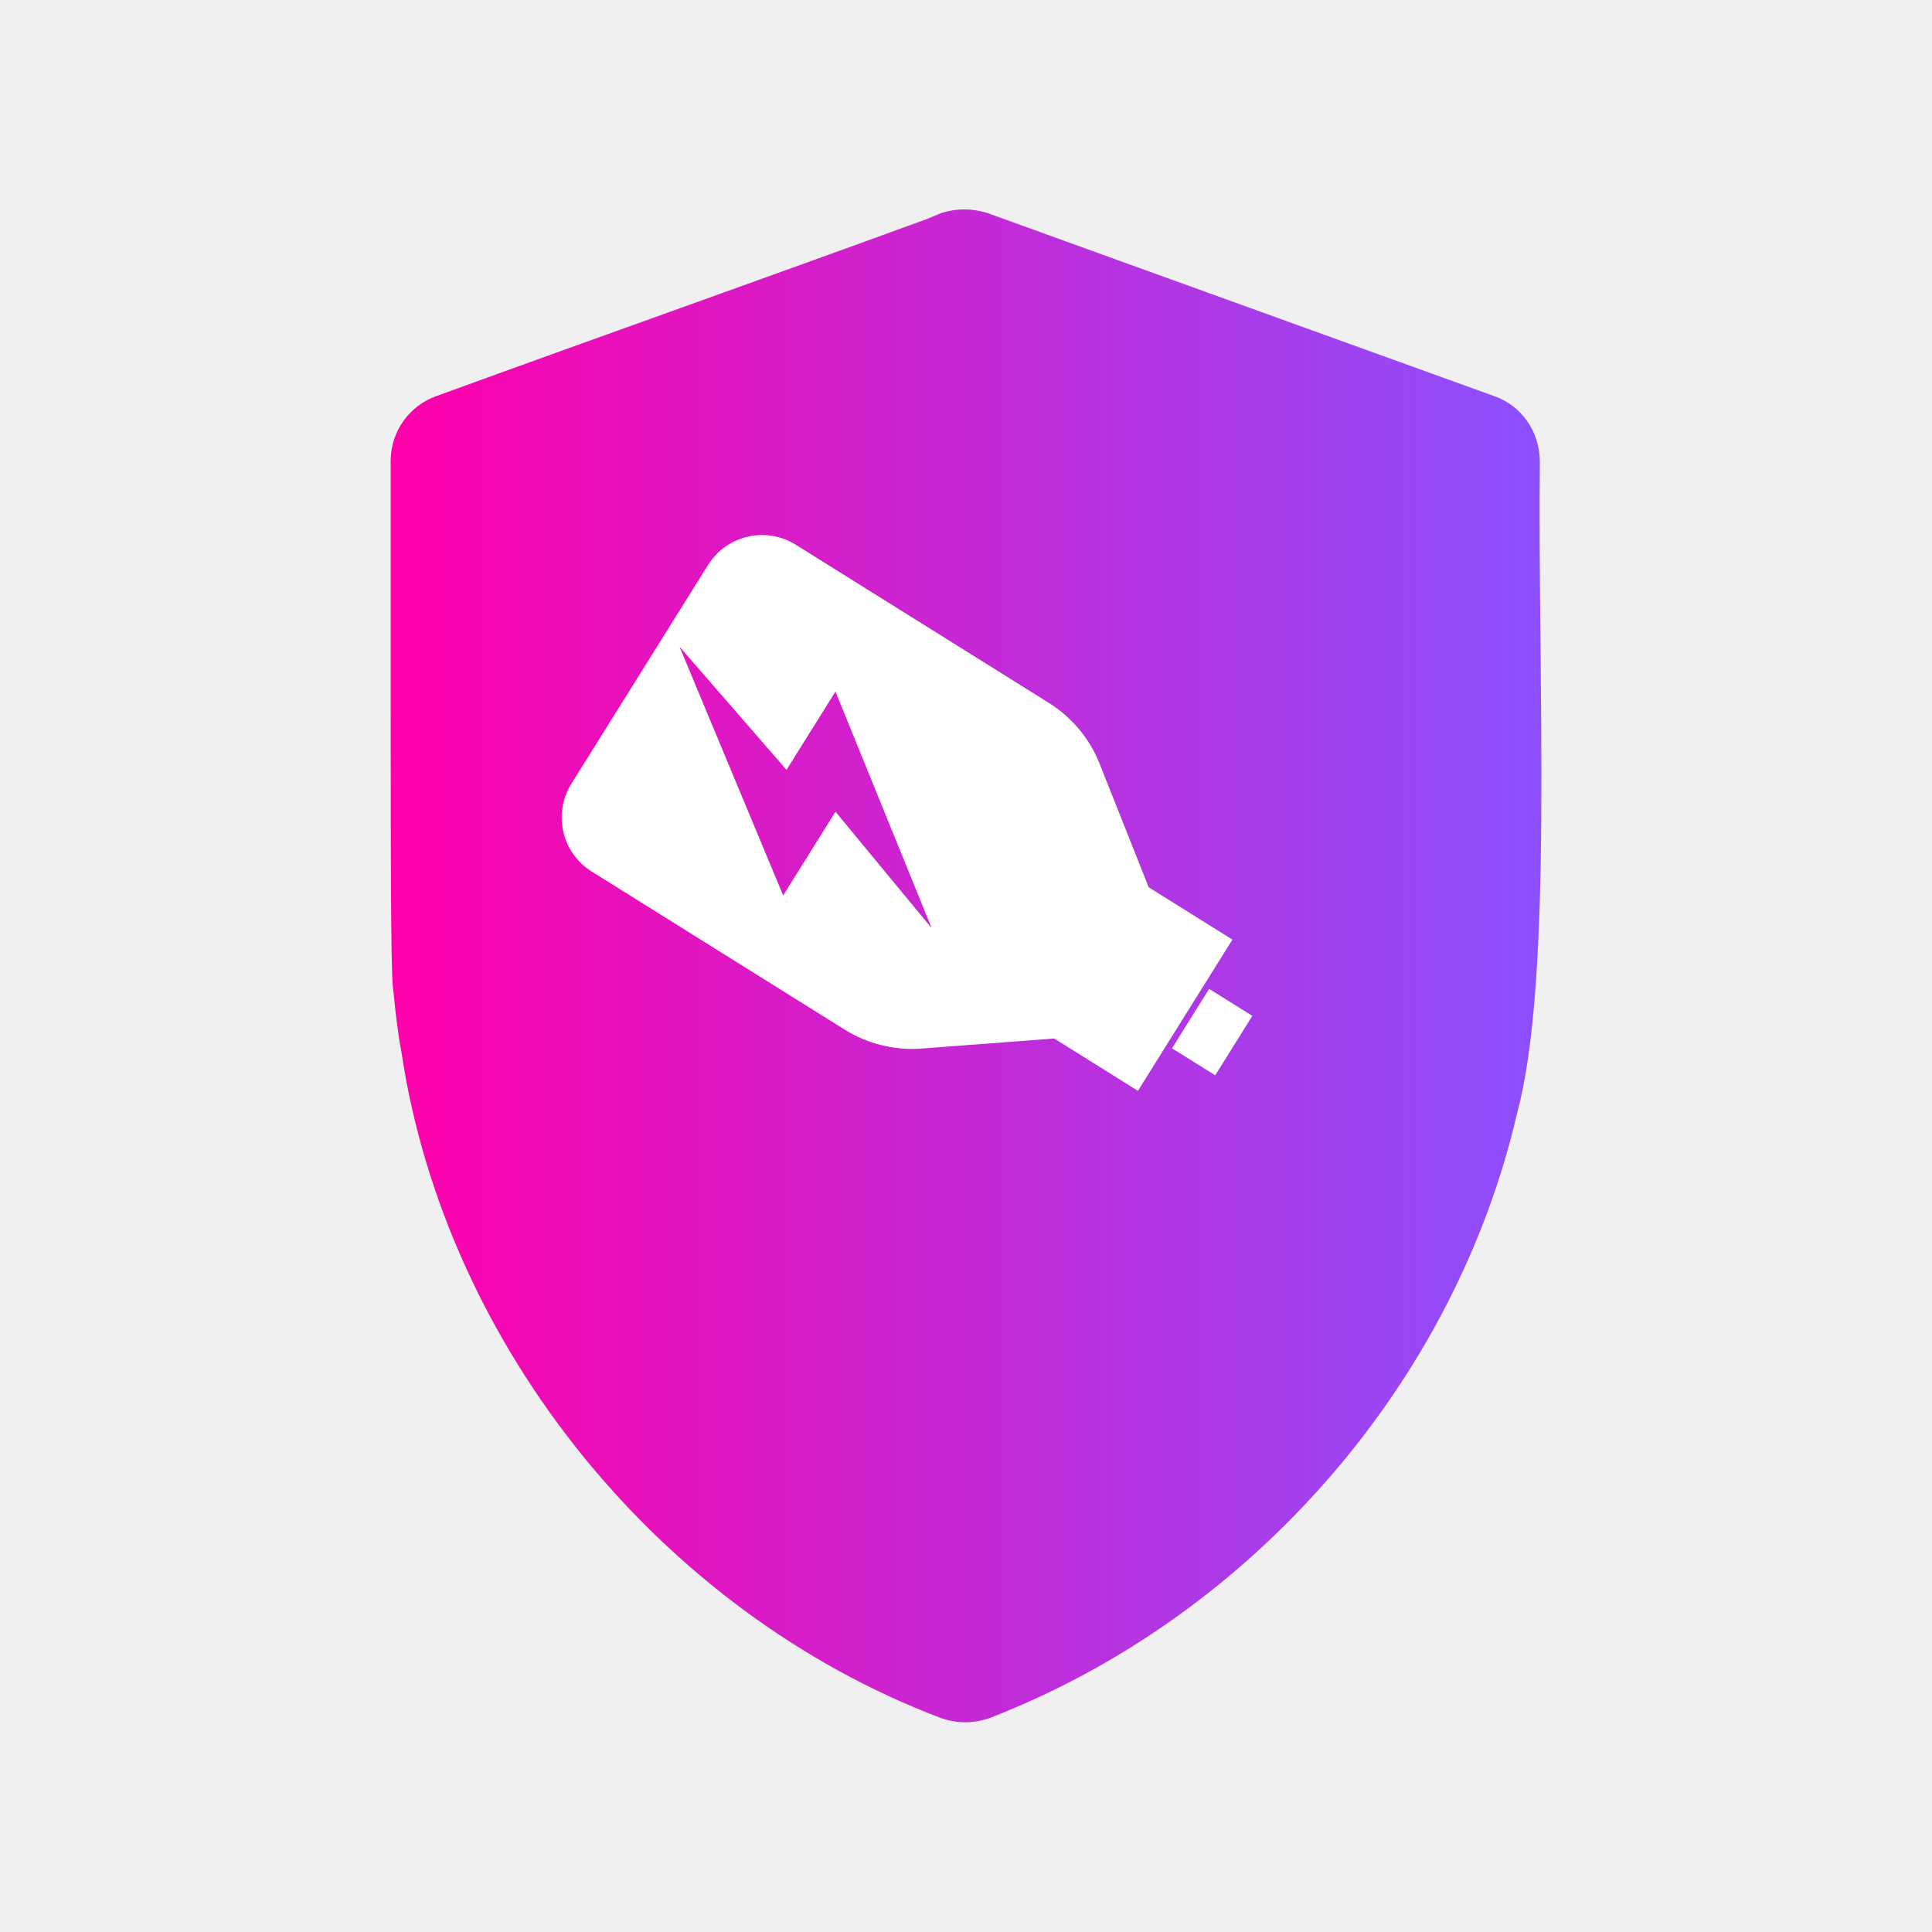
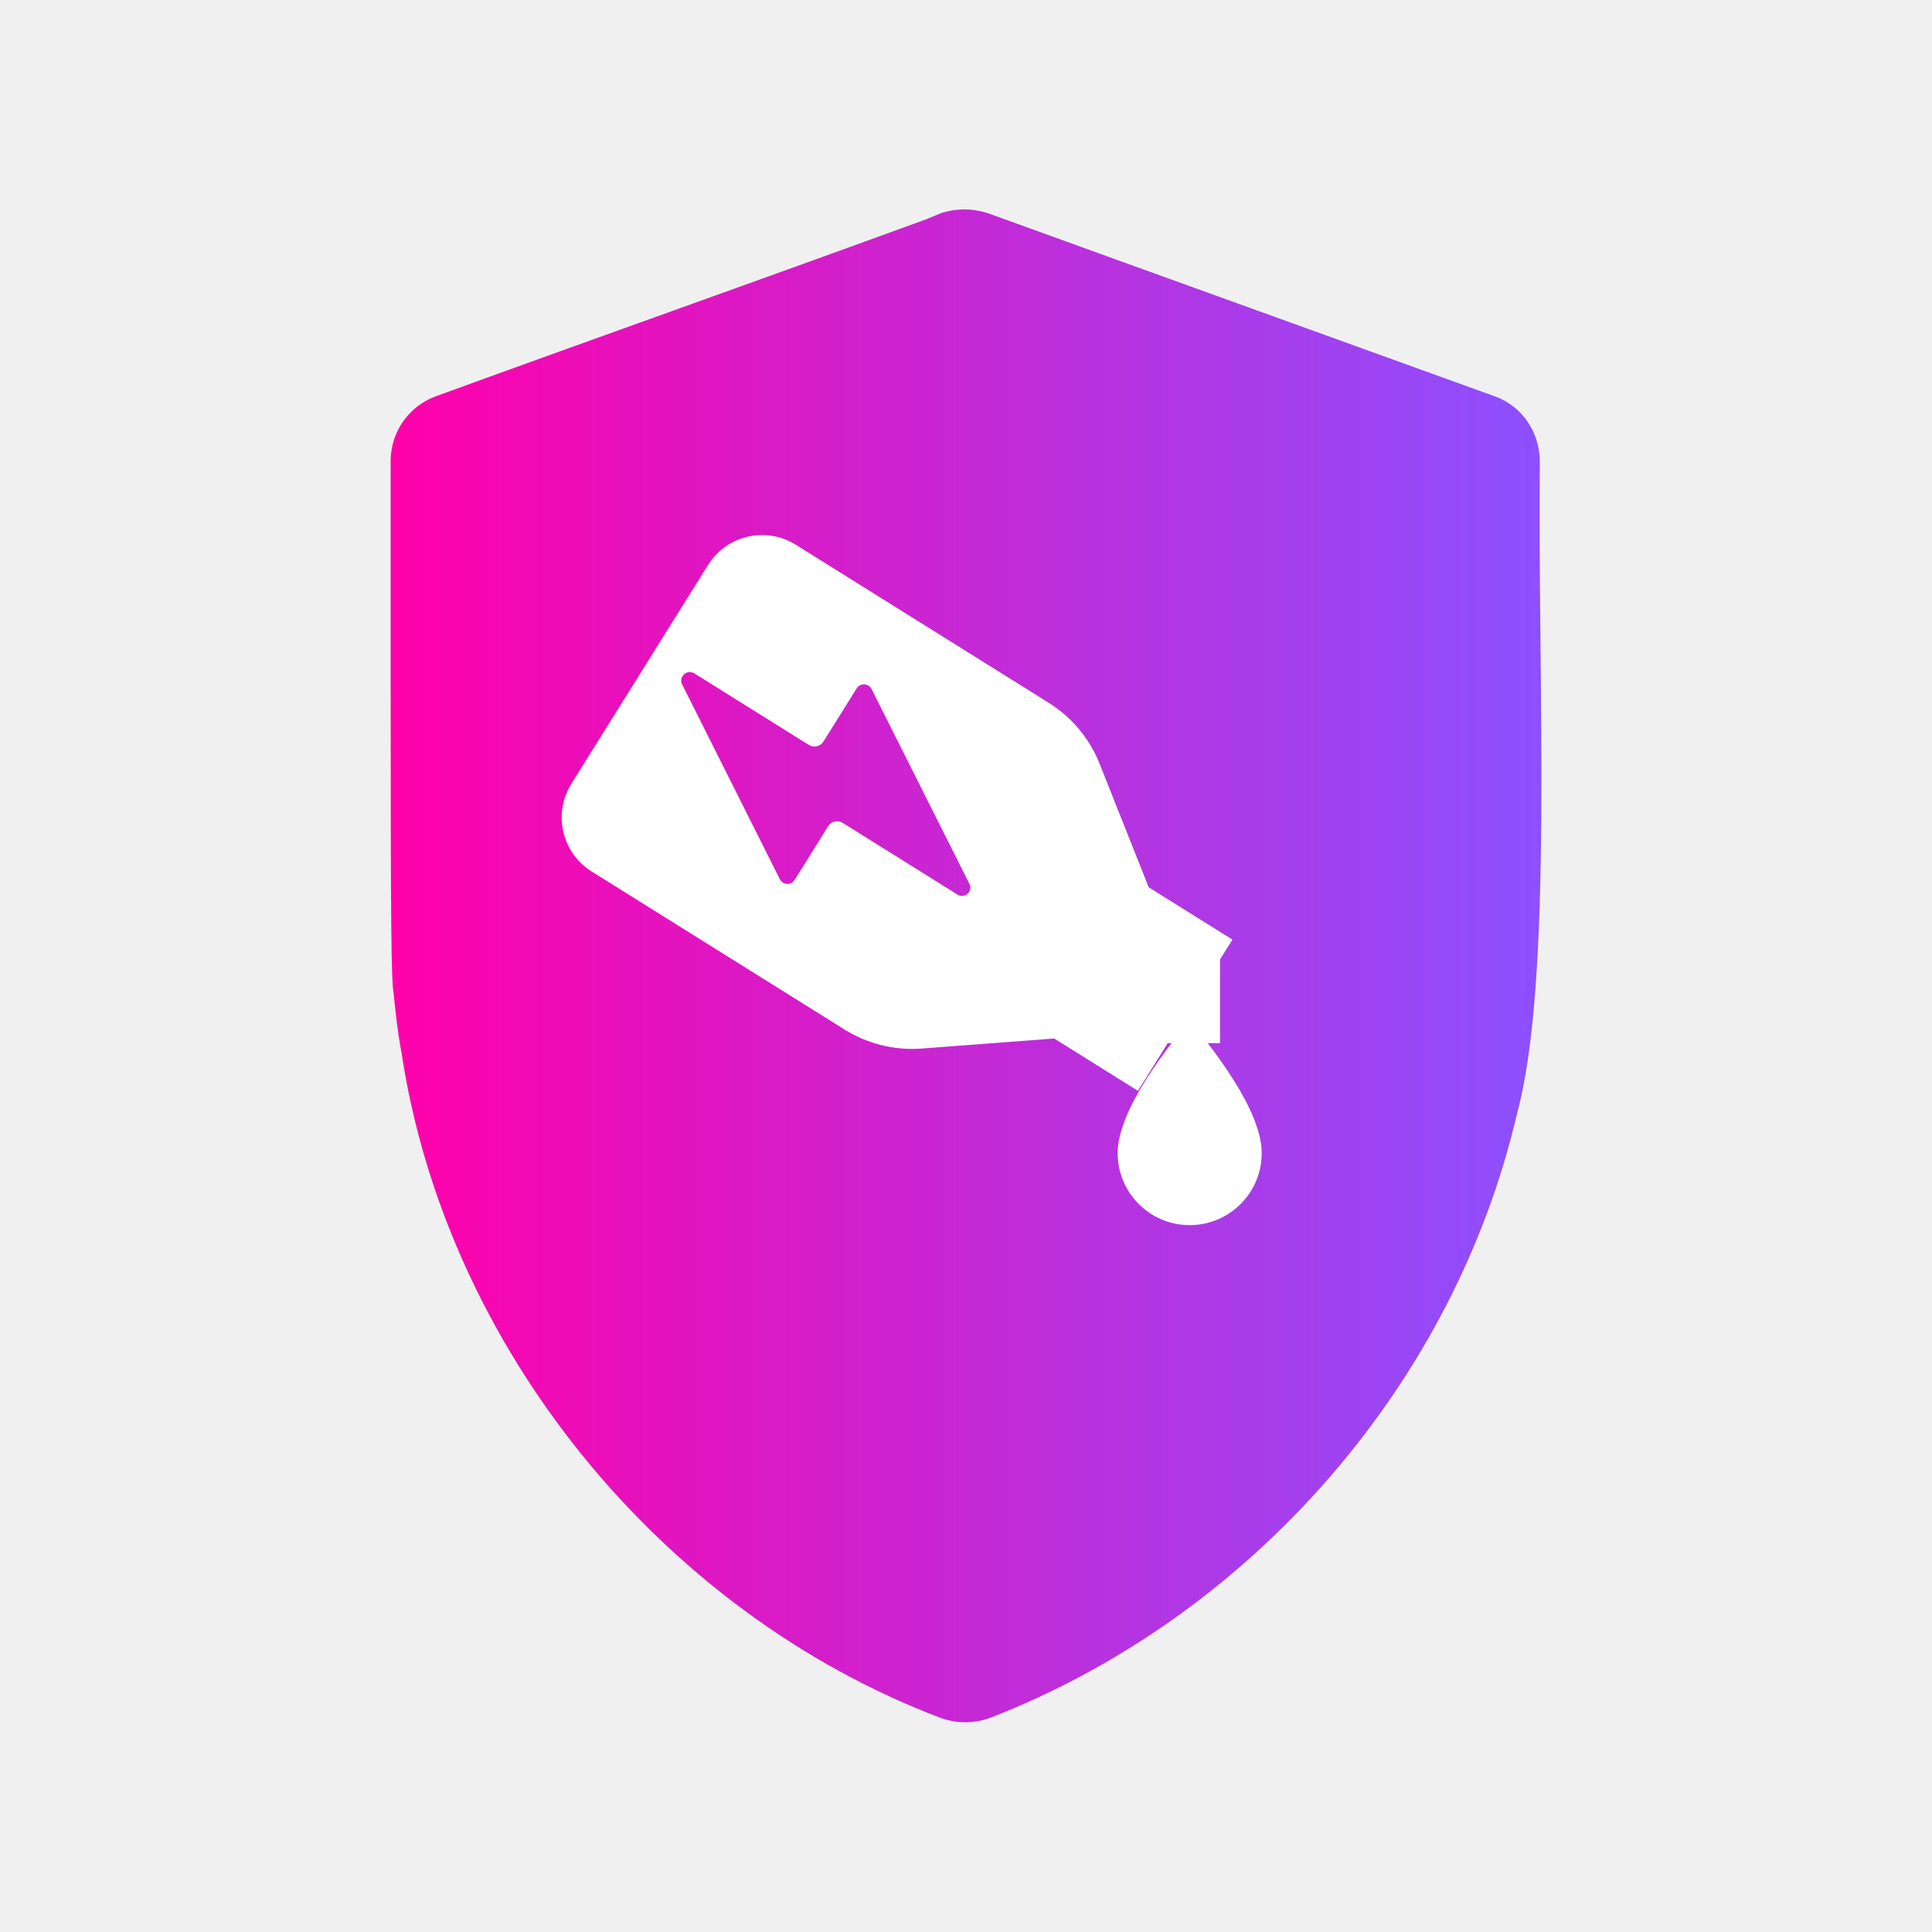
<svg xmlns="http://www.w3.org/2000/svg" viewBox="-6.527 2.221 32.279 32.279" role="img" aria-label="Socket sauce">
  <defs>
    <linearGradient id="socket-brand-gradient" x1="0" y1="0" x2="1" y2="0">
      <stop offset="0%" stop-color="#ff00aa" />
      <stop offset="100%" stop-color="#8c50ff" />
    </linearGradient>
  </defs>
  <path data-socket-layer="shield" fill="url(#socket-brand-gradient)" d="M18.44 8.84c.46.16.76.6.76 1.1-.04 3.58.23 8.63-.38 10.88-1.04 4.5-4.42 8.4-8.8 10.1a1.2 1.2 0 0 1-.84 0C4.52 29.15.92 24.73.18 19.8c-.06-.31-.1-.67-.13-.98-.04-.2-.05-1.14-.05-5.17V9.91a1.15 1.15 0 0 1 .76-1.07c2.8-1.02 5.38-1.93 8.2-2.96l.24-.1q.38-.12.77 0l2.24.81z" />
  <g data-socket-layer="glyph" transform="translate(2.013 9.2) scale(0.63333)">
    <defs>
      <mask id="glyph-cut-0" maskUnits="userSpaceOnUse" x="0" y="0" width="24" height="24">
        <rect width="24" height="24" fill="#ffffff" />
-         <path fill="#000000" d="m13.9 10.4-4.7 6.5h2.9l-1.5 4.9 4.9-6.9h-3.1Z" />
+         <g transform="translate(4.9 3.2) scale(.727)">
+           <path fill="#000000" d="M9.89 9.54c.19-.32.67-.18.67.19v5.85c0 .25.2.45.46.45h2.73c.29 0 .46.31.31.56l-4.9 8.04c-.2.31-.68.17-.68-.2V18.6a.46.46 0 0 0-.46-.46H5.3a.37.37 0 0 1-.31-.55z" />
+         </g>
      </mask>
    </defs>
    <g transform="translate(-1.2 -0.6) rotate(122 12 12) translate(12 12) scale(.84) translate(-12 -12)" mask="url(#glyph-cut-0)">
      <path fill="#ffffff" fill-rule="evenodd" d="M9.2 2.2h5.6v3.1l2.5 3.4a4 4 0 0 1 .75 2.33v9.37a2 2 0 0 1-2 2h-8.1a2 2 0 0 1-2-2v-9.37A4 4 0 0 1 6.7 8.7l2.5-3.4Z" />
-       <path fill="#ffffff" fill-rule="evenodd" d="M10.9.4h2.2V2h-2.2Z" />
    </g>
+     <path fill="#ffffff" fill-rule="evenodd" d="M17.9 15.9q1.9 2.3 1.9 3.5a1.9 1.9 0 1 1-3.8 0q0-1.2 1.9-3.5" />
+     <path fill="#ffffff" fill-rule="evenodd" d="M17.2 13.9h1.5v2.6h-1.5Z" />
  </g>
</svg>
